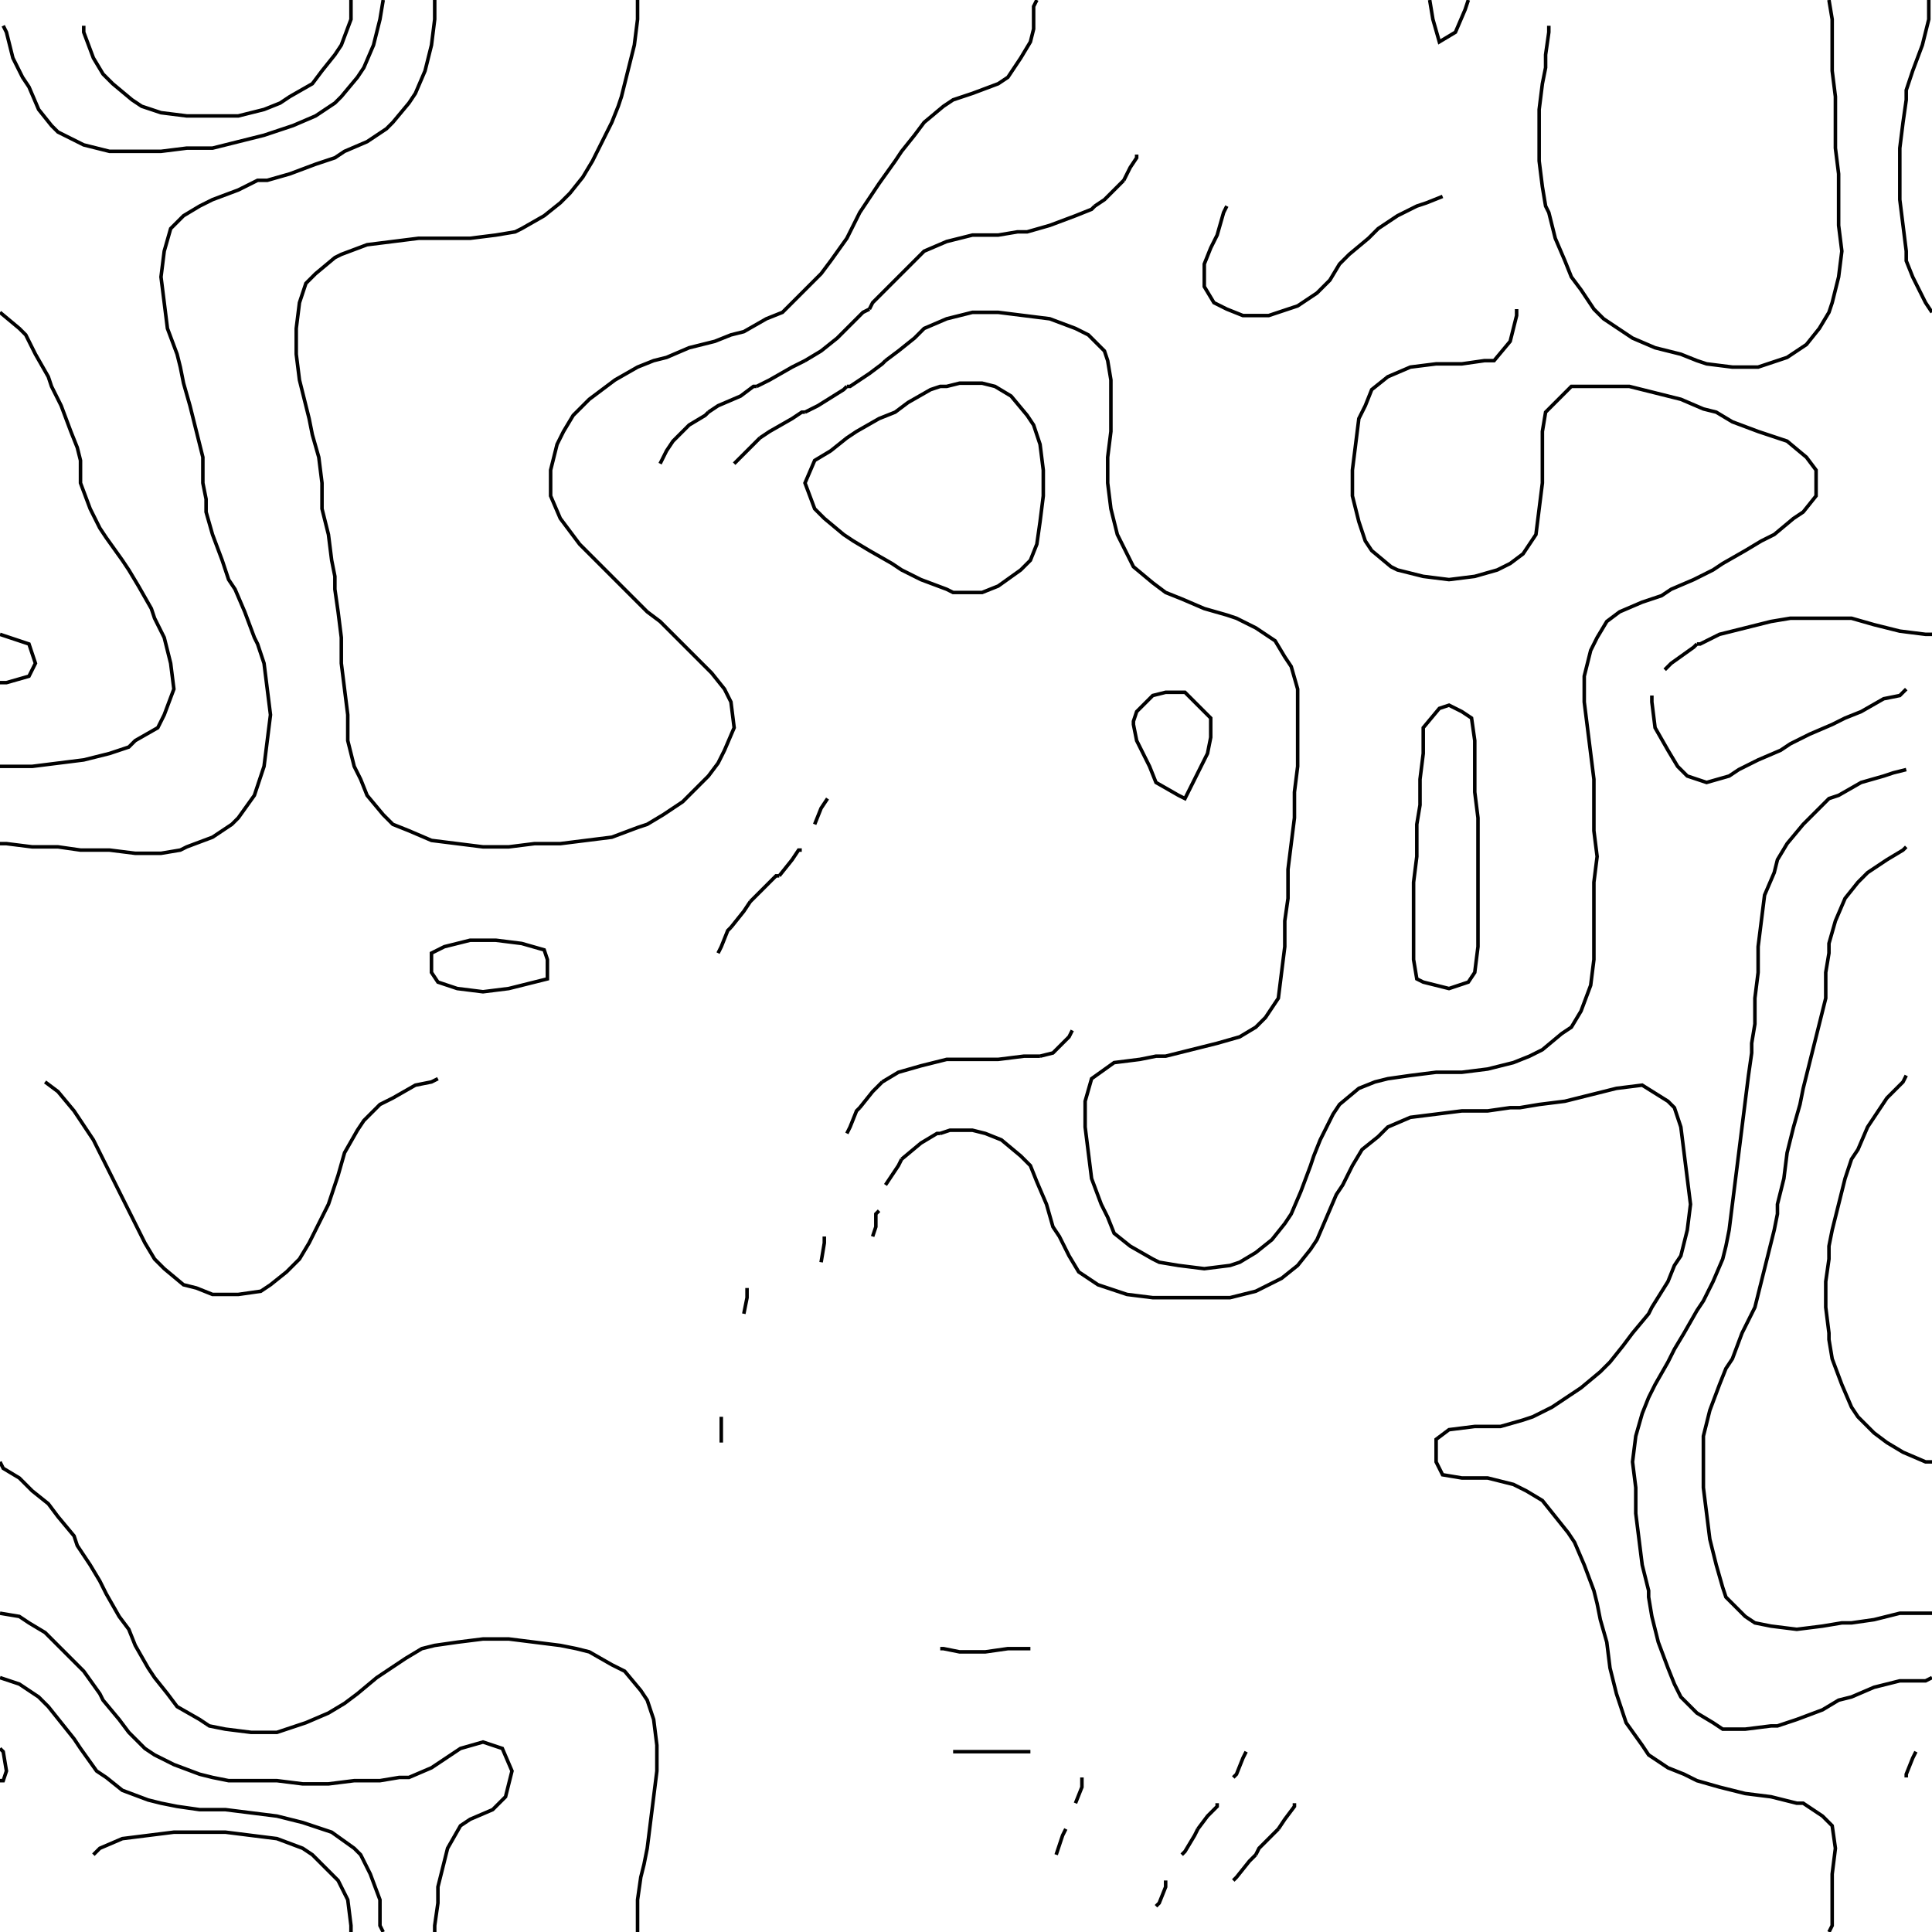
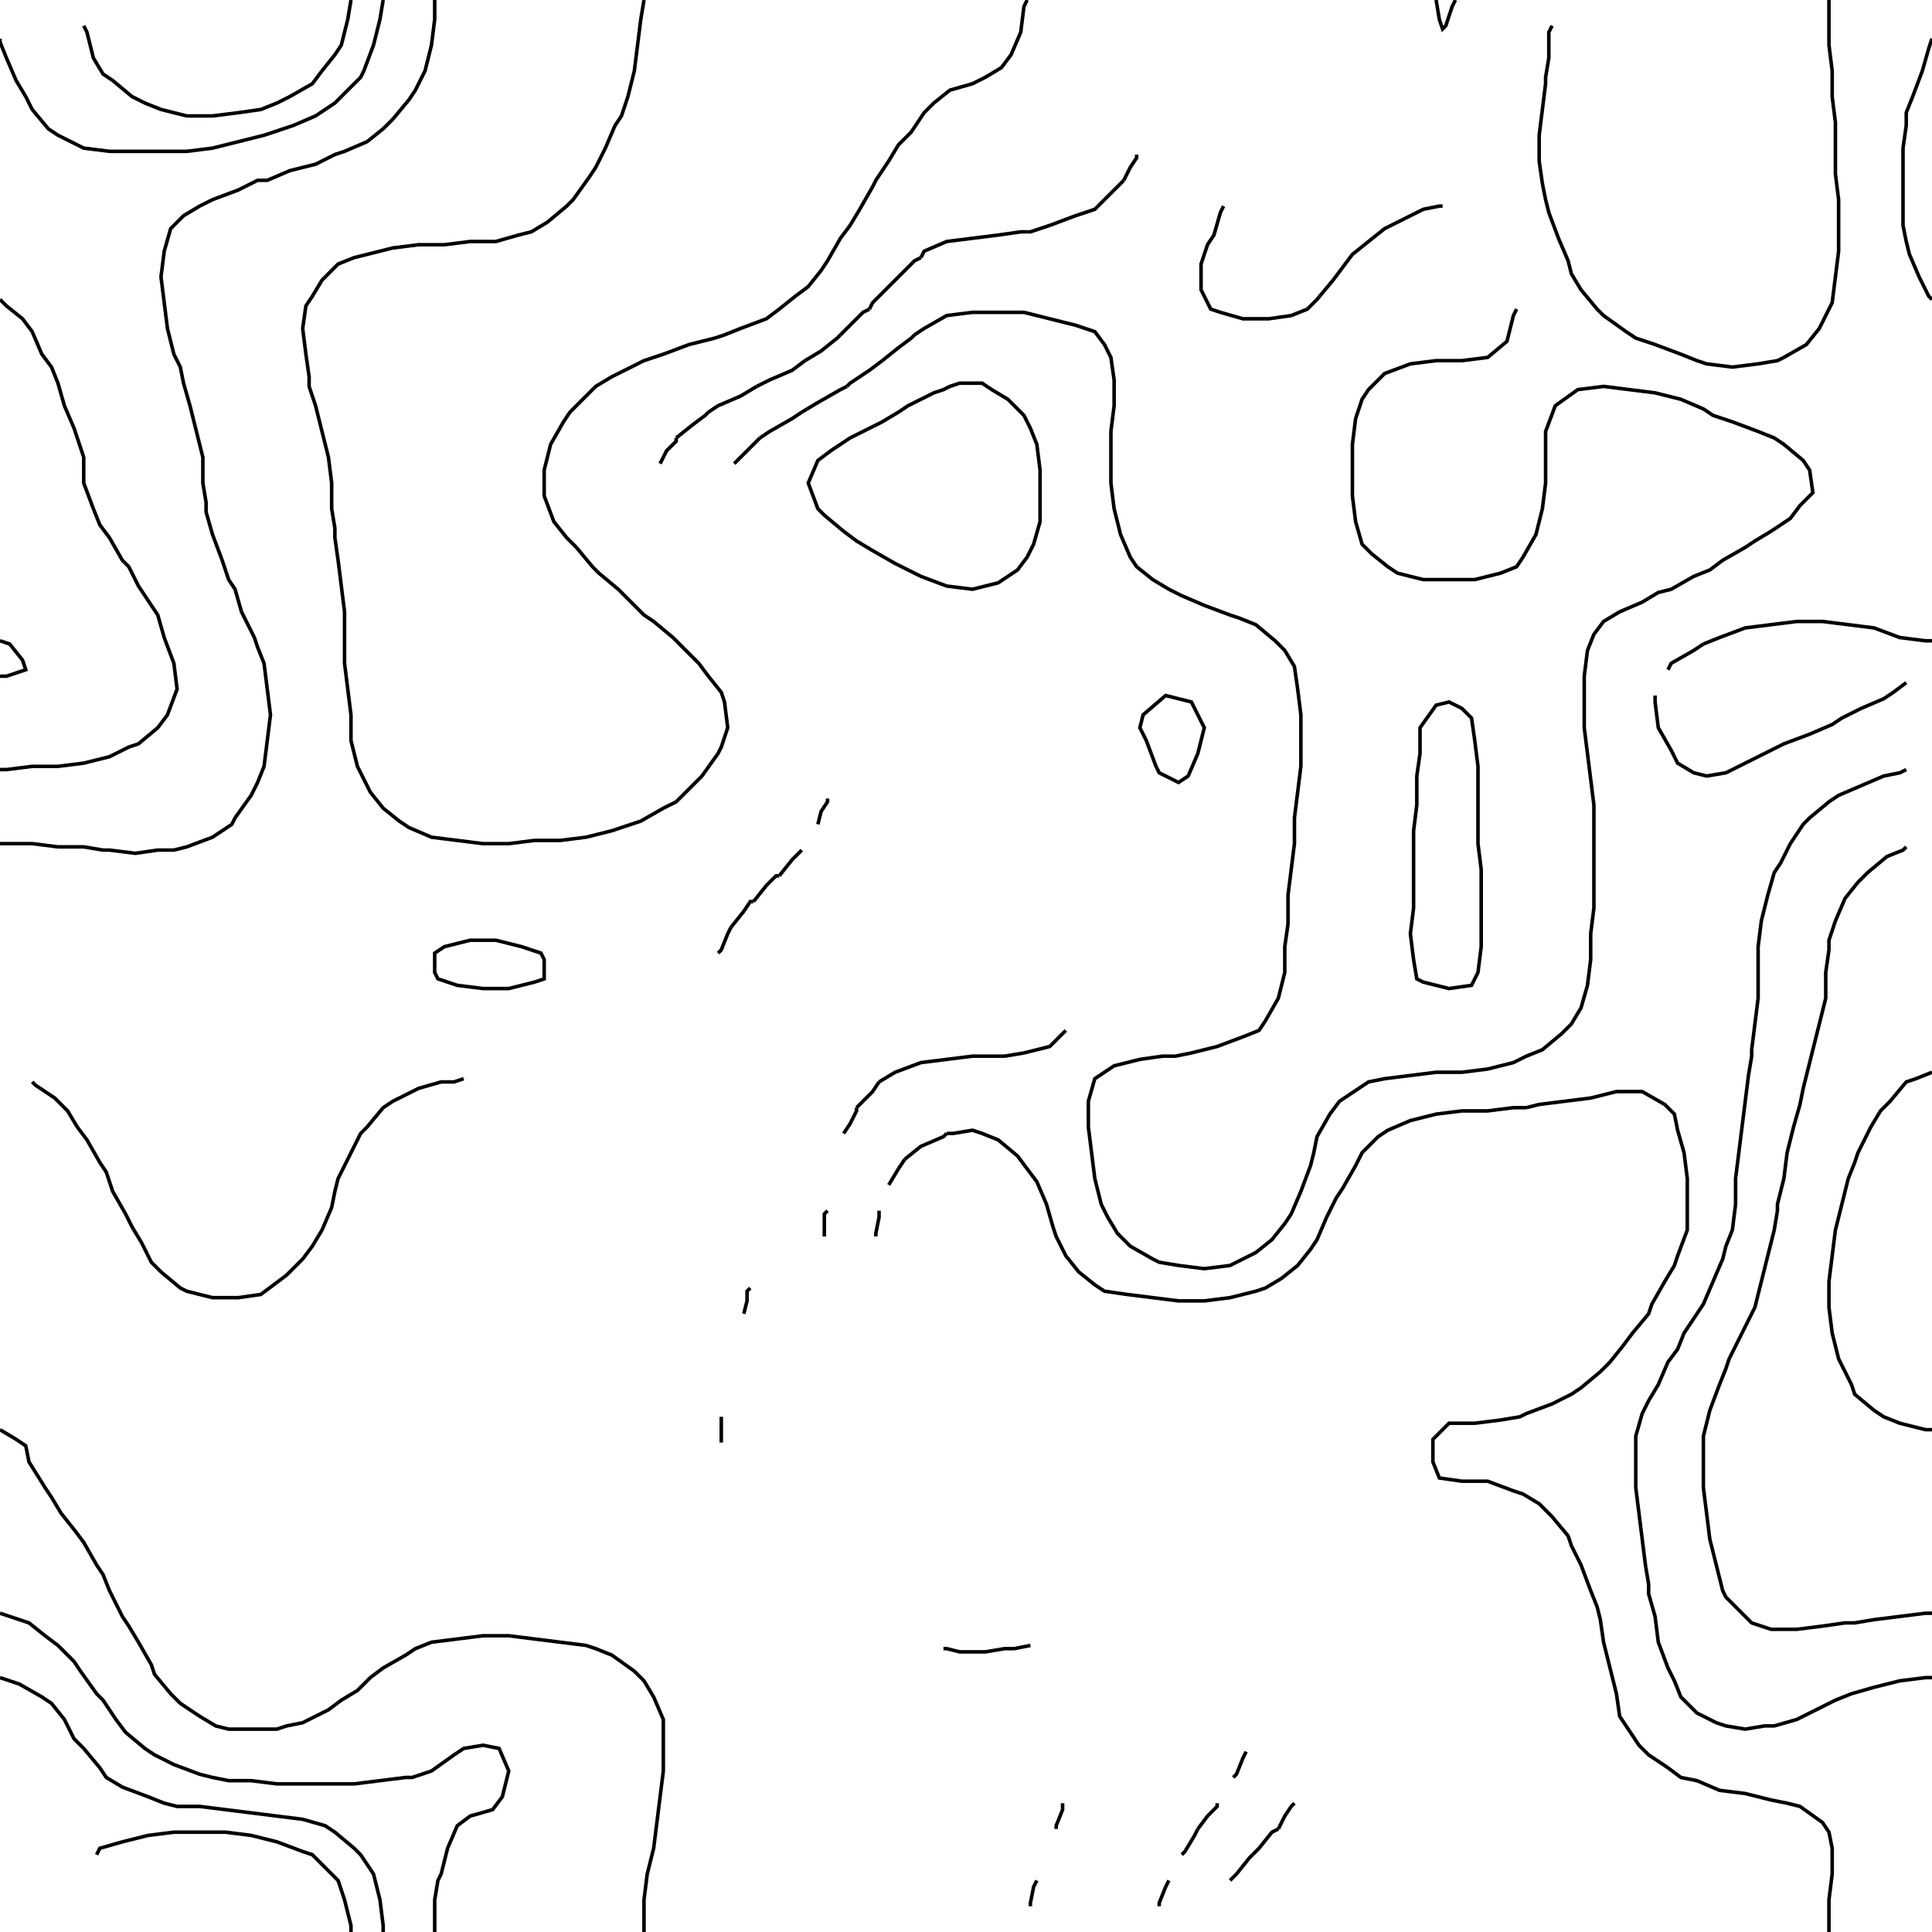
<svg xmlns="http://www.w3.org/2000/svg" viewBox="0 0 600 600">
-   <path d="M198 0L198 6L197 14L195 22L193 30L192 33L190 38L186 46L184 50L181 55L177 60L174 63L169 67L162 71L160 72L154 73L146 74L138 74L130 74L122 75L114 76L106 79L104 80L98 85L95 88L93 94L92 102L92 110L93 118L95 126L96 130L97 135L99 142L100 150L100 158L102 166L103 174L104 179L104 183L105 190L106 198L106 206L107 214L108 222L108 230L110 238L112 242L114 247L119 253L122 256L127 258L134 261L142 262L150 263L158 263L166 262L174 262L182 261L190 260L198 257L201 256L206 253L212 249L215 246L220 241L223 237L225 233L228 226L227 218L225 214L221 209L217 205L213 201L209 197L205 193L201 190L196 185L193 182L188 177L185 174L180 169L177 165L174 161L171 154L171 146L173 138L175 134L178 129L183 124L187 121L191 118L198 114L203 112L207 111L214 108L222 106L227 104L231 103L238 99L243 97L247 93L251 89L255 85L258 81L263 74L264 72L267 66L271 60L273 57L278 50L280 47L284 42L287 38L293 33L296 31L302 29L310 26L313 24L317 18L320 13L321 9L321 2L322 0M136 335L134 336L129 337L122 341L118 343L113 348L111 351L107 358L105 365L104 368L102 374L98 382L96 386L93 391L89 395L84 399L81 401L74 402L66 402L61 400L57 399L51 394L48 391L45 386L41 378L40 376L37 370L33 362L32 360L29 354L25 348L23 345L18 339L14 336L14 336M592 334L591 336L586 341L584 344L580 350L577 357L575 360L573 366L571 374L569 382L568 387L568 391L567 398L567 406L568 414L568 416L569 422L572 430L575 437L577 440L582 445L586 448L591 451L598 454L600 454M0 454L1 456L6 459L10 463L15 467L18 471L23 477L24 480L28 486L31 491L33 495L37 502L40 506L42 511L46 518L48 521L52 526L55 530L62 534L65 536L70 537L78 538L86 538L92 536L95 535L102 532L107 529L111 526L117 521L120 519L126 515L131 512L135 511L142 510L150 509L158 509L166 510L174 511L179 512L183 513L190 517L194 519L199 525L201 528L203 534L204 542L204 550L203 558L202 566L201 574L200 579L199 583L198 590L198 598L198 600M320 544L314 544L312 544L306 544L298 544L296 544M334 560L336 555L336 552L336 552M328 576L328 576L330 570L331 568M135 0L135 6L134 14L132 22L129 29L127 32L122 38L120 40L114 44L107 47L104 49L98 51L90 54L83 56L80 56L74 59L66 62L62 64L57 67L53 71L51 78L50 86L51 94L52 102L55 110L56 114L57 119L59 126L61 134L63 142L63 150L64 155L64 159L66 166L69 174L71 180L73 183L76 190L79 198L80 200L82 206L83 214L84 222L83 230L82 238L80 244L79 247L74 254L72 256L66 260L58 263L56 264L50 265L42 265L34 264L30 264L25 264L18 263L10 263L2 262L0 262M349 56L351 52L353 49L353 48M340 64L343 62L348 57L349 56M317 72L319 72L326 70L334 67L339 65L340 64M285 80L287 78L294 75L302 73L310 73L316 72L317 72M277 88L279 86L284 81L285 80M270 96L271 94L276 89L277 88M261 104L263 102L268 97L270 96M250 112L255 109L260 105L261 104M235 120L239 118L246 114L250 112L250 112M220 128L223 126L230 123L234 120L235 120M210 136L214 132L219 129L220 128M205 144L207 140L209 137L210 136M447 220L442 226L442 234L441 242L441 250L440 256L440 259L440 266L439 274L439 282L439 290L439 298L440 304L442 305L450 307L456 305L458 302L459 294L459 286L459 278L459 270L459 262L459 254L458 246L458 238L458 230L457 223L454 221L450 219ZM253 256L255 251L257 248L257 248M592 263L591 264L586 267L580 271L577 274L573 279L570 286L568 293L568 296L567 302L567 310L565 318L563 326L561 334L560 338L559 343L557 350L555 358L554 366L552 374L552 377L551 382L549 390L547 398L545 406L544 408L541 414L538 422L536 425L534 430L531 438L529 446L529 454L529 462L530 470L531 478L533 486L535 493L536 496L542 502L545 504L550 505L558 506L566 505L572 504L575 504L582 503L590 501L598 501L600 501M242 272L246 267L248 264L249 264M233 280L238 275L241 272L242 272M227 288L231 283L233 280L233 280M134 296L138 294L146 292L154 292L162 293L169 295L170 298L170 304L166 305L158 307L150 308L142 307L136 305L134 302L134 298ZM223 296L224 294L226 289L227 288M231 408L232 403L232 400L232 400M224 448L224 443L224 440L224 440M0 501L6 502L9 504L14 507L18 511L23 516L26 519L31 526L32 528L37 534L40 538L45 543L48 545L54 548L62 551L66 552L71 553L78 553L86 553L94 554L102 554L110 553L118 553L124 552L127 552L134 549L140 545L143 543L150 541L156 543L159 550L157 558L153 562L146 565L143 567L139 574L137 582L136 586L136 591L135 598L135 600M320 512L317 512L313 512L306 513L298 513L293 512L292 512M383 552L384 551L386 546L387 544M372 568L375 564L378 561L378 560M367 576L368 575L371 570L372 568M359 592L360 591L362 586L362 584M119 0L118 6L116 14L113 21L111 24L106 30L104 32L98 36L91 39L88 40L82 42L74 44L66 46L58 46L50 47L42 47L34 47L26 45L18 41L16 39L12 34L9 27L7 24L4 18L2 10L1 8M444 0L445 6L447 13L452 10L455 3L456 0L456 0M599 0L599 6L597 14L594 22L592 28L592 31L591 38L590 46L590 54L590 62L591 70L592 78L592 81L594 86L598 94L600 97L600 97M448 61L443 63L440 64L434 67L428 71L425 74L419 79L416 82L413 87L409 91L403 95L400 96L394 98L386 98L381 96L377 94L374 89L374 82L376 77L378 73L380 66L381 64M0 97L6 102L8 104L11 110L15 117L16 120L19 126L22 134L24 139L25 143L25 150L28 158L31 164L33 167L38 174L40 177L43 182L47 189L48 192L51 198L53 206L54 214L51 222L49 226L42 230L40 232L34 234L26 236L18 237L10 238L2 238L0 238M285 104L287 102L294 99L302 97L310 97L318 98L326 99L334 102L338 104L343 109L344 112L345 118L345 126L345 134L344 142L344 150L345 158L347 166L351 174L352 176L358 181L362 184L367 186L374 189L381 191L384 192L390 195L396 199L399 204L401 207L403 214L403 222L403 230L403 238L402 246L402 254L401 262L400 270L400 274L400 279L399 286L399 294L398 302L397 310L393 316L390 319L385 322L378 324L370 326L362 328L359 328L354 329L346 330L339 335L337 342L337 350L338 358L339 366L342 374L344 378L346 383L351 387L358 391L360 392L366 393L374 394L382 393L385 392L390 389L395 385L399 380L401 377L404 370L407 362L408 359L410 354L414 346L416 343L422 338L427 336L431 335L438 334L446 333L454 333L462 332L470 330L475 328L479 326L485 321L488 319L491 314L494 306L495 298L495 290L495 282L495 274L496 266L495 258L495 250L495 242L494 234L493 226L492 218L492 210L494 202L496 198L499 193L503 190L510 187L516 185L519 183L526 180L532 177L535 175L542 171L547 168L551 166L557 161L560 159L564 154L564 146L561 142L555 137L552 136L546 134L538 131L533 128L529 127L522 124L514 122L506 120L504 120L498 120L490 120L488 120L482 126L480 128L479 134L479 142L479 150L478 158L477 166L473 172L469 175L465 177L458 179L450 180L442 179L434 177L432 176L426 171L424 168L422 162L420 154L420 146L421 138L422 130L424 126L426 121L431 117L438 114L446 113L454 113L461 112L464 112L469 106L471 98L471 96M275 112L279 109L284 105L285 104M263 120L264 120L270 116L274 113L275 112M250 128L254 126L262 121L263 120M236 136L239 134L246 130L249 128L250 128M228 144L231 141L235 137L236 136M592 239L588 240L585 241L578 243L571 247L568 248L562 254L560 256L555 262L552 267L551 271L548 278L547 286L546 294L546 302L545 310L545 318L544 324L544 327L543 334L542 342L541 350L540 358L539 366L538 374L537 382L536 387L535 391L532 398L529 404L527 407L523 414L520 419L518 423L514 430L512 434L510 439L508 446L507 454L508 462L508 470L509 478L510 486L512 494L512 496L513 502L515 510L518 518L520 523L522 527L527 532L532 535L535 537L542 537L550 536L552 536L558 534L566 531L571 528L575 527L582 524L590 522L598 522L600 521M323 328L327 327L332 322L333 320M274 336L279 333L286 331L294 329L302 329L310 329L318 328L322 328L323 328M267 344L271 339L274 336L274 336M263 352L264 350L266 345L267 344M255 392L256 386L256 384L256 384M0 521L6 523L12 527L15 530L19 535L23 540L25 543L30 550L33 552L38 556L46 559L50 560L55 561L62 562L70 562L78 563L86 564L94 566L100 568L103 569L110 574L112 576L115 582L118 590L118 598L119 600M397 568L399 565L402 561L402 560M390 576L391 574L396 569L397 568M383 584L384 583L388 578L390 576M109 0L109 6L106 14L104 17L100 22L97 26L90 30L87 32L82 34L74 36L66 36L58 36L50 35L44 33L41 31L35 26L32 23L29 18L26 10L26 8M568 0L569 6L569 14L569 22L570 30L570 38L570 46L571 54L571 62L571 70L572 78L571 86L569 94L568 97L565 102L561 107L555 111L552 112L546 114L538 114L530 113L527 112L522 110L514 108L507 105L504 103L498 99L495 96L491 90L488 86L486 81L483 74L481 66L480 64L479 58L478 50L478 42L478 34L479 26L480 21L480 17L481 10L481 8M294 120L298 119L305 119L309 120L314 123L319 129L321 132L323 138L324 146L324 154L323 162L322 169L320 174L317 177L310 182L305 184L302 184L296 184L294 183L286 180L280 177L277 175L270 171L265 168L262 166L256 161L253 158L250 150L253 143L258 140L263 136L266 134L273 130L278 128L282 125L289 121L292 120ZM558 192L559 192L566 192L570 192L575 192L582 194L590 196L598 197L600 197M0 197L6 199L9 200L11 206L9 210L2 212L0 212M527 200L528 200L534 197L542 195L550 193L556 192L558 192M517 208L519 206L526 201L527 200M358 216L362 215L368 215L371 218L376 223L376 225L376 229L375 234L371 242L368 248L368 248L366 247L359 243L357 238L353 230L352 225L352 224L353 221L356 218ZM592 214L590 216L585 217L578 221L573 223L569 225L562 228L556 231L553 233L546 236L540 239L537 241L530 243L524 241L521 238L518 233L514 226L513 218L513 216M471 344L472 344L478 343L486 342L494 340L502 338L510 337L518 342L520 344L522 350L523 358L524 366L525 374L524 382L522 390L520 393L518 398L513 406L512 408L507 414L504 418L500 423L497 426L491 431L488 433L482 437L476 440L473 441L466 443L458 443L450 444L446 447L446 454L448 458L454 459L462 459L470 461L474 463L479 466L483 471L487 476L489 479L492 486L495 494L496 498L497 503L499 510L500 518L502 526L504 532L505 535L510 542L512 545L518 549L523 551L527 553L534 555L542 557L550 558L558 560L560 560L566 564L569 567L570 574L569 582L569 590L569 598L568 600M292 352L295 351L302 351L306 352L311 354L317 359L320 362L322 367L325 374L327 381L329 384L332 390L335 395L341 399L344 400L350 402L358 403L366 403L374 403L382 403L390 401L392 400L398 397L403 393L407 388L409 385L412 378L415 371L417 368L420 362L423 357L428 353L431 350L438 347L446 346L454 345L462 345L469 344L471 344M280 360L286 355L291 352L292 352M275 368L279 362L280 360L280 360M271 384L272 381L272 377L273 376M0 543L1 544L2 550L1 553L0 553M592 552L592 551L594 546L595 544M29 576L31 574L38 571L46 570L54 569L62 569L70 569L78 570L86 571L94 574L97 576L102 581L105 584L108 590L109 598L109 600" fill="none" stroke="#000" stroke-width="1.1" />
+   <g fill="none" stroke="#000" stroke-width="1.1">
+     <path d="M200 0L199 6L198 14L197 22L195 30L193 36L191 39L188 46L185 52L183 55L178 62L176 64L170 69L165 72L161 73L154 75L146 75L138 76L130 76L122 77L114 79L110 80L105 82L100 87L97 92L95 95L94 102L95 110L96 117L96 120L98 126L100 134L102 142L103 150L103 158L104 164L104 167L105 174L106 182L107 190L107 198L107 206L108 214L109 222L109 230L111 238L112 240L115 246L119 251L124 255L127 257L134 260L142 261L150 262L158 262L166 261L174 261L182 260L190 258L196 256L199 255L206 251L210 249L215 244L218 241L223 234L224 232L226 226L225 218L224 215L220 210L217 206L212 201L209 198L203 193L200 191L195 186L192 183L186 178L184 176L179 170L176 167L172 162L169 154L169 146L171 138L175 131L177 128L182 123L185 120L190 117L198 113L200 112L206 110L214 107L222 105L225 104L230 102L238 99L242 96L247 92L251 89L255 84L257 81L261 74L264 70L267 65L271 58L272 56L276 50L279 45L283 41L287 35L290 32L295 28L302 26L306 24L311 21L314 17L317 10L318 2L319 0" />
+     <path d="M144 335L141 336L137 336L130 338L122 342L119 344L114 350L112 352L109 358L105 366L104 370L103 375L100 382L97 387L94 391L89 396L85 399L81 402L74 403L66 403L58 401L56 400L50 395L47 392L44 386L41 381L39 377L35 370L33 364L31 361L27 354L24 350L21 345L17 341L11 337L10 336" />
+     <path d="M600 333L595 335L592 336L587 342L584 345L581 350L577 358L576 361L574 366L572 374L570 382L569 390L568 398L568 406L569 414L571 422L575 430L576 433L582 438L585 440L590 442L598 444L600 444" />
+     <path d="M0 444L5 447L8 449L9 454L14 462L16 465L19 470L23 475L26 479L30 486L32 489L34 494L38 502L40 505L43 510L47 517L48 520L53 526L56 529L62 533L67 536L71 537L78 537L86 537L89 536L94 535L102 531L106 528L111 525L115 521L119 518L126 514L129 512L134 510L142 509L150 508L158 508L166 509L174 510L182 511L185 512L190 514L197 519L200 522L203 527L206 534L206 542L206 550L205 558L204 566L203 574L201 582L200 590L200 592L200 598L200 600" />
+     <path d="M328 568L328 567L330 562L330 560" />
+     <path d="M320 592L320 591L321 586L322 584" />
+     <path d="M135 0L135 6L134 14L132 22L129 28L127 31L122 37L119 40L114 44L107 47L104 48L98 51L90 53L83 56L80 56L74 59L66 62L62 64L57 67L53 71L51 78L50 86L51 94L52 102L54 110L56 114L57 119L59 126L61 134L63 142L63 150L64 156L64 159L66 166L69 174L71 180L73 183L75 190L79 198L80 201L82 206L83 214L84 222L83 230L82 238L80 243L78 247L73 254L72 256L66 260L58 263L54 264L49 264L42 265L34 264L32 264L26 263L18 263L10 262L2 262L0 262" />
+     <path d="M349 56L351 52L353 49L353 48" />
+     <path d="M341 64L343 62L348 57L349 56" />
+     <path d="M319 72L320 72L326 70L334 67L340 65L341 64" />
+     <path d="M286 80L287 78L294 75L302 74L310 73L317 72L319 72" />
+     <path d="M277 88L279 86L284 81L286 80" />
+     <path d="M270 96L271 94L276 89L277 88" />
+     <path d="M261 104L263 102L268 97L270 96" />
+     <path d="M250 112L255 109L260 105L261 104" />
+     <path d="M235 120L239 118L246 115L250 112L250 112" />
+     <path d="M220 128L223 126L230 123L235 120L235 120" />
+     <path d="M210 136L215 132L219 129L220 128" />
+     <path d="M205 144L207 140L210 137L210 136" />
+     <path d="M446 219L441 226L441 234L440 241L440 244L440 250L439 258L439 266L439 274L439 282L438 290L439 298L440 304L442 305L450 307L457 306L459 302L460 294L460 286L460 278L460 270L459 262L459 254L459 246L459 238L458 230L457 223L454 220L450 218Z" />
+     <path d="M254 256L255 252L257 249L257 248" />
+     <path d="M592 263L591 264L586 266L580 271L577 274L573 279L570 286L568 292L568 295L567 302L567 310L565 318L563 326L561 334L560 338L559 343L557 350L555 358L554 366L552 374L552 376L551 382L549 390L547 398L545 406L544 408L541 414L537 422L536 425L534 430L531 438L529 446L529 454L529 462L530 470L531 478L533 486L535 494L536 496L542 502L544 504L550 506L558 506L566 505L573 504L576 504L582 503L590 502L598 501L600 501" />
+     <path d="M242 272L246 267L249 264L249 264" />
+     <path d="M234 280L238 275L241 272L242 272" />
+     <path d="M227 288L231 283L233 280L234 280" />
+     <path d="M135 296L138 294L146 292L154 292L162 294L168 296L169 298L169 304L166 305L158 307L150 307L142 306L136 304L135 302L135 298Z" />
+     <path d="M223 296L224 295L226 290L227 288" />
+     <path d="M231 408L232 404L232 401L233 400" />
+     <path d="M224 448L224 446L224 441L224 440" />
+     <path d="M0 501L6 503L9 504L14 508L18 511L23 516L25 519L30 526L32 528L36 534L39 538L45 543L48 545L54 548L62 551L66 552L71 553L78 553L86 554L94 554L102 554L110 554L118 553L126 552L128 552L134 550L141 545L144 543L150 542L155 543L158 550L156 558L153 562L146 564L142 567L139 574L137 582L136 584L135 590L135 598L135 600" />
+     <path d="M320 511L315 512L312 512L306 513L298 513L294 512L293 512" />
+     <path d="M383 552L384 551L386 546L387 544" />
+     <path d="M372 568L375 564L378 561L378 560" />
+     <path d="M367 576L368 575L371 570L372 568" />
+     <path d="M360 592L360 591L362 586L363 584" />
+     <path d="M119 0L118 6L116 14L113 22L112 24L106 30L104 32L98 36L91 39L88 40L82 42L74 44L66 46L58 47L50 47L42 47L34 47L26 46L18 42L15 40L10 34L8 30L5 25L2 18L0 13L0 12" />
+     <path d="M446 0L447 6L448 9L449 8L451 2L452 0" />
+     <path d="M600 12L599 15L597 22L594 30L592 35L592 39L591 46L591 54L591 62L591 70L592 75L593 79L596 86L599 92L600 93" />
+     <path d="M448 64L447 64L442 65L434 69L430 71L425 75L420 79L417 83L414 87L409 93L406 96L401 98L394 99L386 99L379 97L376 96L373 90L373 82L375 76L377 73L379 66L380 64" />
+     <path d="M0 93L2 95L7 99L10 103L13 110L16 114L18 119L20 126L23 133L24 136L26 142L26 150L29 158L31 163L34 167L38 174L40 176L43 182L47 188L49 191L51 198L54 206L55 214L52 222L49 226L43 231L40 232L34 235L26 237L18 238L10 238L2 239L0 239" />
+     <path d="M284 104L287 102L294 98L302 97L310 97L318 97L326 99L334 101L340 103L343 107L345 111L346 118L346 126L345 134L345 142L345 150L346 158L348 166L351 173L353 176L358 180L363 183L367 185L374 188L382 191L385 192L390 194L396 199L399 202L402 207L403 214L404 222L404 230L404 238L403 246L402 254L402 262L401 270L400 278L400 282L400 287L399 294L399 302L397 310L393 317L391 320L386 322L378 325L370 327L365 328L361 328L354 329L346 331L340 335L338 342L338 350L339 358L340 366L342 374L344 378L347 383L351 387L358 391L360 392L366 393L374 394L382 393L384 392L390 389L395 385L399 380L401 377L404 370L407 362L408 358L409 353L413 346L416 342L422 338L425 336L430 335L438 334L446 333L454 333L462 332L470 330L474 328L479 326L485 321L488 318L491 313L493 306L494 298L494 290L495 282L495 274L495 266L495 258L495 250L494 242L493 234L492 226L492 218L492 210L493 202L495 197L498 193L503 190L510 187L515 184L519 183L526 179L531 177L535 174L542 170L545 168L550 165L556 161L559 157L563 153L562 146L560 143L554 138L551 136L546 134L538 131L532 129L529 127L522 124L514 122L506 121L498 120L490 121L483 126L480 134L480 136L480 142L480 150L479 158L477 166L473 173L471 176L466 178L458 180L450 180L442 180L434 178L431 176L426 172L423 169L421 162L420 154L420 146L420 138L421 130L423 124L425 121L430 116L438 113L446 112L448 112L454 112L462 111L468 106L470 98L471 96" />
+     <path d="M274 112L279 108L283 105L284 104" />
+     <path d="M263 120L264 119L270 115L274 112L274 112" />
+     <path d="M249 128L254 125L261 121L263 120" />
+     <path d="M236 136L239 134L246 130L249 128L249 128" />
+     <path d="M228 144L231 141L235 137L236 136" />
+     <path d="M592 239L590 240L585 241L578 244L571 247L568 249L562 254L560 256L556 262L553 268L551 271L549 278L547 286L546 294L546 302L546 310L545 318L544 326L544 328L543 334L542 342L541 350L540 358L539 366L539 374L538 382L536 387L535 391L532 398L529 405L527 408L523 414L521 419L518 423L515 430L512 435L510 439L508 446L508 454L508 462L509 470L510 478L511 486L512 492L512 495L514 502L515 510L518 518L520 522L522 527L527 532L533 535L536 536L542 537L548 536L551 536L558 534L566 530L570 528L575 526L582 524L590 522L598 521L600 521" />
+     <path d="M311 328L312 328L318 327L326 325L330 321L331 320" />
+     <path d="M273 336L278 333L286 330L294 329L302 328L309 328L311 328" />
+     <path d="M266 344L271 339L273 336L273 336" />
+     <path d="M262 352L264 349L266 345L266 344" />
+     <path d="M256 384L256 382L256 377L257 376" />
+     <path d="M0 521L6 523L13 527L16 529L20 534L23 540L26 543L31 549L33 552L38 555L46 558L51 560L55 561L62 561L70 562L78 563L86 564L94 565L101 567L104 569L110 574L112 576L116 582L118 590L119 598L119 600" />
+     <path d="M397 568L399 564L401 561L402 560" />
+     <path d="M389 576L391 574L395 569L397 568" />
+     <path d="M382 584L384 582L388 577L389 576" />
+     <path d="M109 0L108 6L106 14L104 17L100 22L97 26L90 30L86 32L81 34L74 35L66 36L58 36L50 34L45 32L41 30L35 25L32 23L29 18L27 10L26 8" />
+     <path d="M568 0L568 1L568 6L568 14L569 22L569 30L570 38L570 46L570 54L571 62L571 70L571 78L570 86L569 94L568 96L565 102L561 107L554 111L552 112L546 113L538 114L530 113L527 112L522 110L514 107L508 105L505 103L498 98L496 96L491 90L488 85L487 81L484 74L481 66L480 62L479 57L478 50L478 42L479 34L480 26L480 24L481 18L481 10L482 8" />
+     <path d="M295 120L298 119L305 119L308 121L313 124L318 129L320 133L322 138L323 146L323 154L323 162L321 169L319 173L316 177L310 181L302 183L294 182L286 179L280 176L278 175L271 171L266 168L262 165L256 160L254 158L251 150L254 143L258 140L264 136L266 135L274 131L279 128L282 126L290 122L293 121Z" />
+     <path d="M0 199L3 200L7 205L8 208L8 208L2 210L0 210" />
+     <path d="M529 200L534 198L542 195L550 194L558 193L566 193L574 194L582 195L590 198L598 199L600 199" />
+     <path d="M518 208L519 206L526 202L529 200L529 200" />
+     <path d="M592 212L588 215L585 217L578 220L572 223L569 225L562 228L554 231L552 232L546 235L538 239L536 240L530 241L526 240L521 237L519 233L515 226L514 218L514 216" />
+     <path d="M355 222L362 216L370 218L374 226L372 234L369 241L366 243L360 240L359 238L356 230L354 226Z" />
+     <path d="M474 344L478 343L486 342L494 341L502 339L510 339L517 343L520 346L521 351L523 358L524 366L524 374L524 382L521 390L520 393L517 398L513 405L512 408L507 414L504 418L500 423L497 426L491 431L488 433L482 436L474 439L472 440L466 441L458 442L450 442L445 447L445 454L447 459L454 460L462 460L470 463L473 464L478 467L482 471L487 477L488 480L491 486L494 494L496 499L497 503L498 510L500 518L502 526L503 533L505 536L509 542L512 545L518 549L522 552L527 553L534 556L542 557L550 559L555 560L559 561L566 566L568 569L569 574L569 582L568 590L568 597L568 600L568 600" />
+     <path d="M294 352L296 352L302 351L305 352L310 354L316 359L319 363L322 367L325 374L327 381L328 384L331 390L335 395L340 399L343 401L350 402L358 403L366 404L374 404L382 403L390 401L393 400L398 397L403 393L407 388L409 385L412 378L415 372L417 369L421 362L423 358L428 353L431 351L438 348L446 346L454 345L462 345L470 344L473 344L474 344" />
+     <path d="M281 360L286 356L293 353L294 352" />
+     <path d="M276 368L279 363L281 360L281 360" />
+     <path d="M272 384L272 383L273 378L273 376" />
+     <path d="M0 544L0 544L0 544L0 544" />
+     <path d="M30 576L31 574L38 572L46 570L54 569L62 569L70 569L78 570L86 572L94 575L97 576L102 581L105 584L107 590L109 598L109 600" />
+   </g>
</svg>
